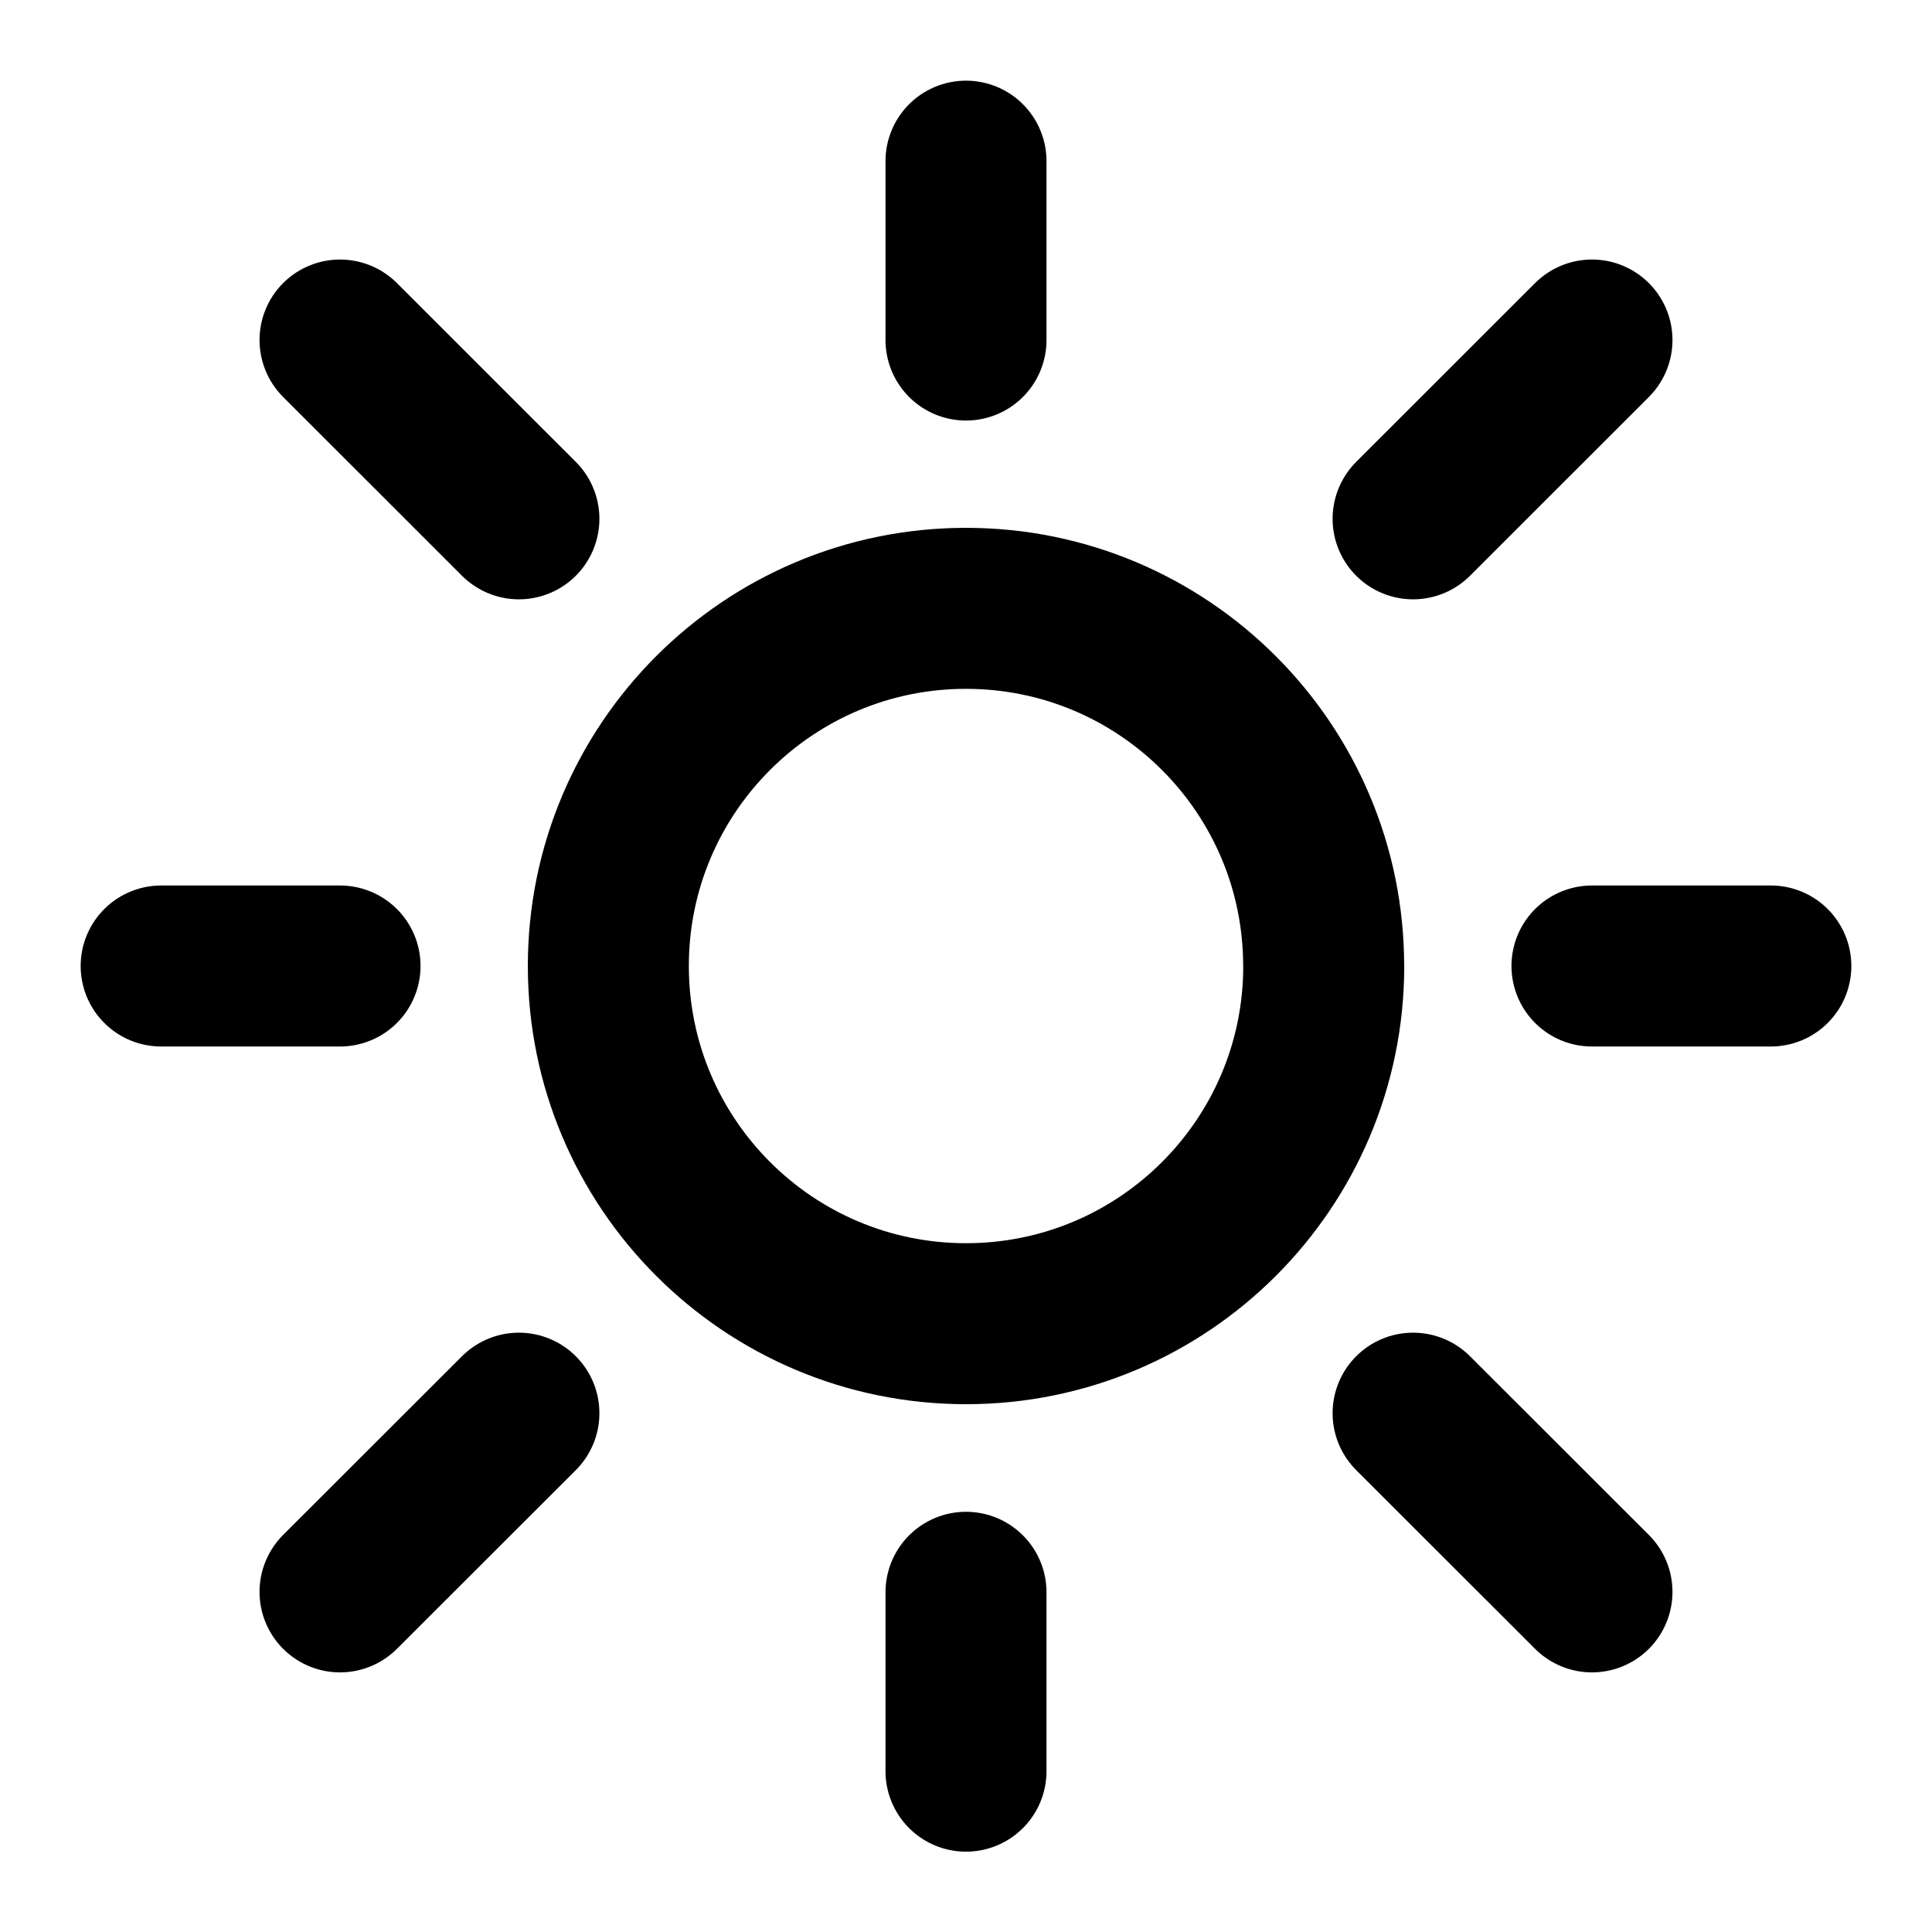
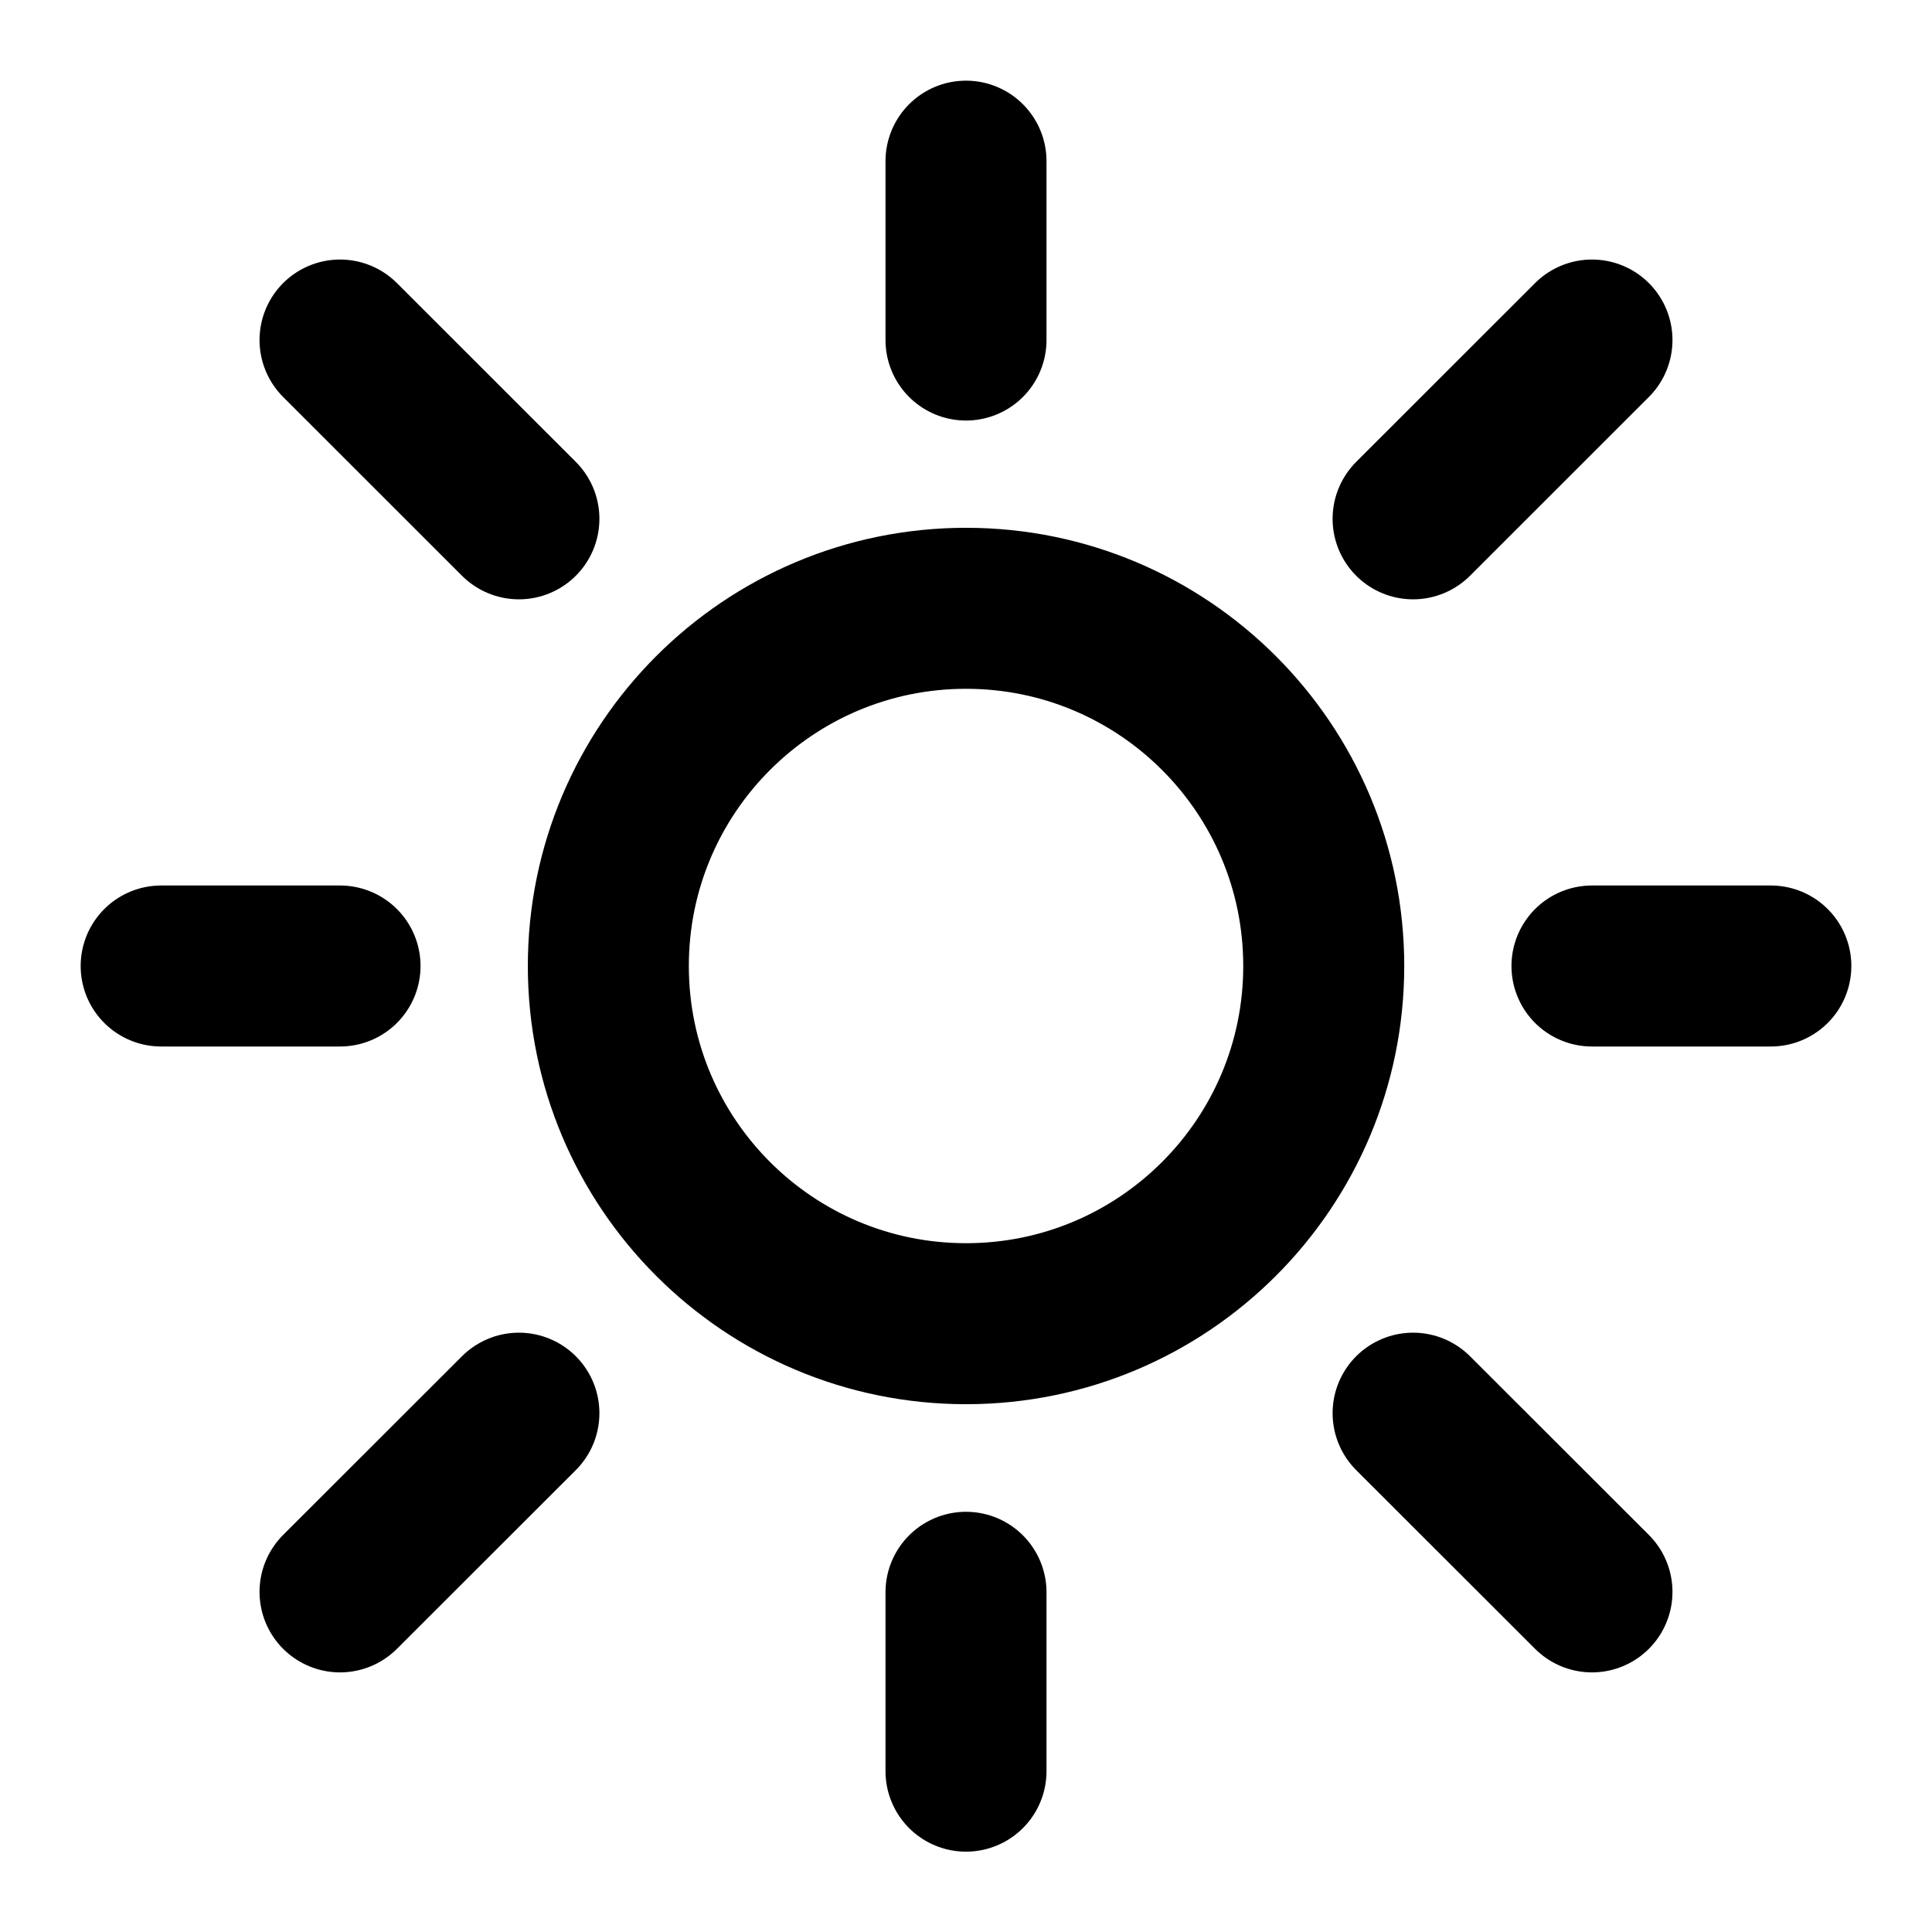
<svg xmlns="http://www.w3.org/2000/svg" width="24" height="24" viewBox="0 0 24 24" fill="none" stroke="currentColor" stroke-width="2" stroke-linecap="round" stroke-linejoin="round">
-   <path d="M12 2.002v2.222m0 15.556v2.222M4.224 12H2.002m19.996 0h-2.222m0-7.776-2.222 2.221M4.224 4.224l2.222 2.221m0 11.11-2.222 2.22m15.552 0-2.222-2.22M16.444 12a4.443 4.443 0 1 1-8.887 0 4.443 4.443 0 0 1 8.886 0" />
+   <path d="M12 2.002v2.222m0 15.556v2.222M4.224 12H2.002m19.996 0h-2.222m0-7.776-2.222 2.221M4.224 4.224l2.222 2.221m0 11.11-2.222 2.22m15.552 0-2.222-2.22M16.444 12a4.443 4.443 0 1 1-8.887 0 4.443 4.443 0 0 1 8.887 0" />
</svg>
